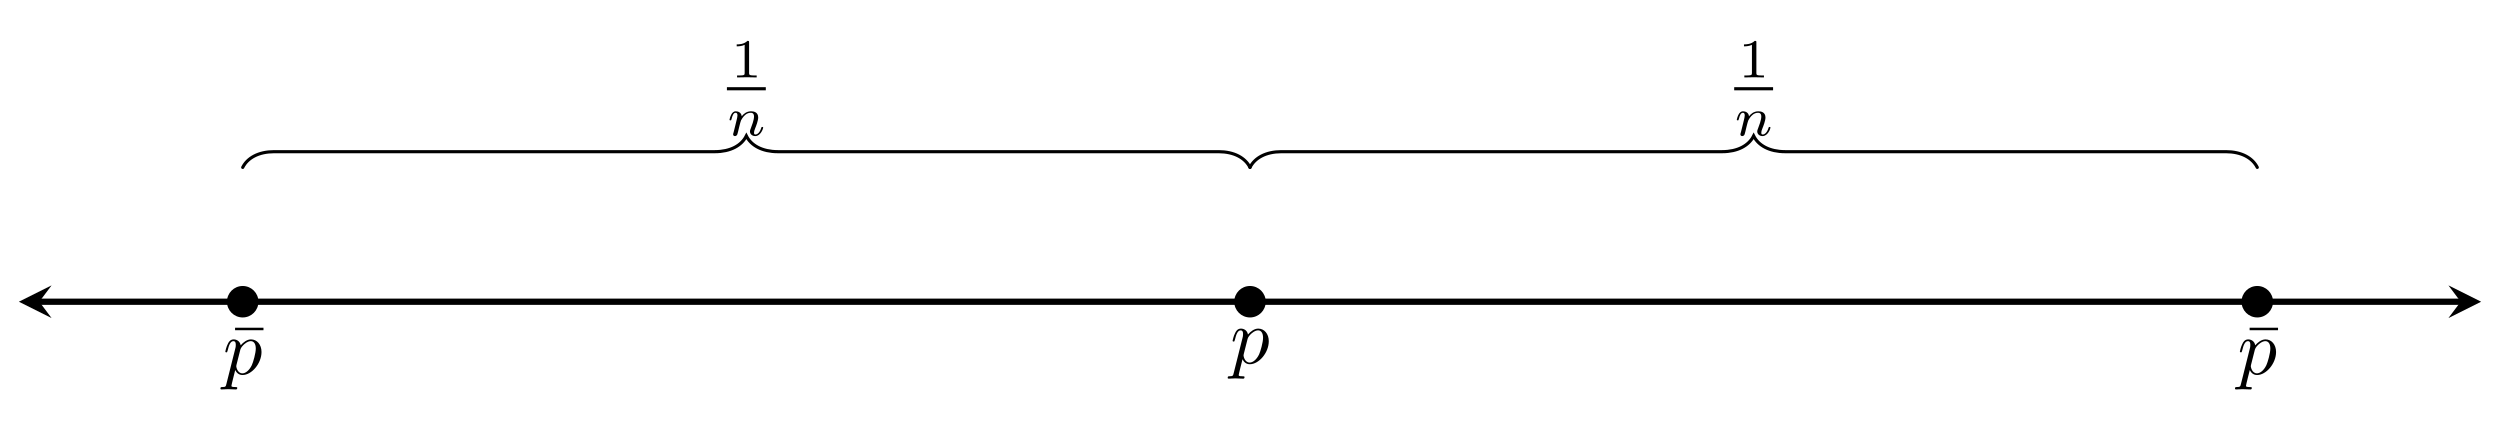
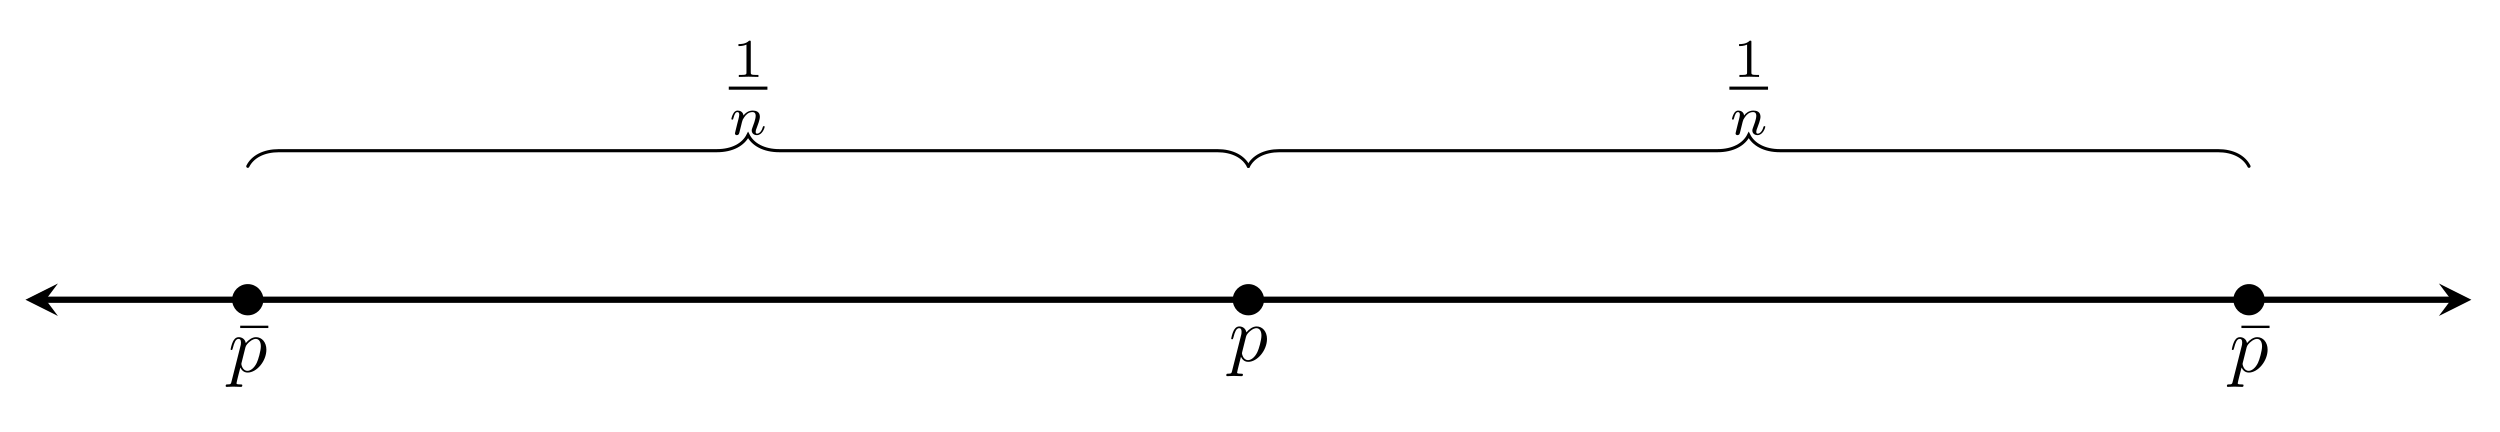
- <svg xmlns="http://www.w3.org/2000/svg" version="1.1" id="svg1" width="422.124" height="72.848" viewBox="0 0 422.124 72.848">
-   <defs id="defs1" />
-   <g id="g1">
-     <path id="path1" d="M -153.317,0 H 153.317" style="fill:none;stroke:#000000;stroke-width:0.797;stroke-linecap:round;stroke-linejoin:miter;stroke-miterlimit:10;stroke-dasharray:none;stroke-opacity:1" transform="matrix(1.333333,0,0,-1.333333,211.0613,50.94533)" />
-     <path id="path2" d="M 2.59,0 -1.554,2.072 0,0 -1.554,-2.072" style="fill:#000000;fill-opacity:1;fill-rule:nonzero;stroke:none" transform="matrix(-1.333333,0,0,1.333333,6.63844,50.94533)" />
-     <path id="path3" d="M 2.59,0 -1.554,2.072 0,0 -1.554,-2.072" style="fill:#000000;fill-opacity:1;fill-rule:nonzero;stroke:none" transform="matrix(1.333333,0,0,-1.333333,415.4842,50.94533)" />
-     <path id="path4" d="m -125.568,0 c 0,1.1 -0.892,1.993 -1.993,1.993 -1.1,0 -1.993,-0.892 -1.993,-1.993 0,-1.1 0.892,-1.993 1.993,-1.993 1.1,0 1.993,0.892 1.993,1.993 z" style="fill:#000000;fill-opacity:1;fill-rule:nonzero;stroke:none" transform="matrix(1.333333,0,0,-1.333333,211.0613,50.94533)" />
-     <path id="path5" d="M 1.993,0 C 1.993,1.1 1.1,1.993 0,1.993 -1.1,1.993 -1.993,1.1 -1.993,0 c 0,-1.1 0.892,-1.993 1.993,-1.993 1.1,0 1.993,0.892 1.993,1.993 z" style="fill:#000000;fill-opacity:1;fill-rule:nonzero;stroke:none" transform="matrix(1.333333,0,0,-1.333333,211.0613,50.94533)" />
-     <path id="path6" d="m 129.553,0 c 0,1.1 -0.892,1.993 -1.993,1.993 -1.1,0 -1.993,-0.892 -1.993,-1.993 0,-1.1 0.892,-1.993 1.993,-1.993 1.1,0 1.993,0.892 1.993,1.993 z" style="fill:#000000;fill-opacity:1;fill-rule:nonzero;stroke:none" transform="matrix(1.333333,0,0,-1.333333,211.0613,50.94533)" />
-     <g id="g6" aria-label="¯p" transform="matrix(1.333333,0,0,1.333333,38.76933,63.18133)">
-       <path id="path7" d="M 4.289,-5.568 V -5.884 H 0.692 v 0.316 z m 0,0" style="fill:#000000;fill-opacity:1;fill-rule:nonzero;stroke:none" />
-       <path id="path8" d="m -0.401,1.218 c -0.082,0.34 -0.094,0.41 -0.539,0.41 -0.117,0 -0.223,0 -0.223,0.188 0,0.082 0.047,0.117 0.129,0.117 0.27,0 0.551,-0.035 0.832,-0.035 0.328,0 0.668,0.035 0.984,0.035 0.059,0 0.188,0 0.188,-0.199 0,-0.105 -0.105,-0.105 -0.246,-0.105 -0.492,0 -0.492,-0.07 -0.492,-0.164 0,-0.117 0.422,-1.746 0.48,-1.992 0.141,0.293 0.41,0.633 0.926,0.633 1.148,0 2.402,-1.453 2.402,-2.918 0,-0.938 -0.574,-1.594 -1.336,-1.594 -0.492,0 -0.973,0.363 -1.301,0.75 -0.094,-0.539 -0.527,-0.75 -0.891,-0.75 -0.457,0 -0.656,0.387 -0.738,0.574 -0.188,0.34 -0.316,0.938 -0.316,0.961 0,0.105 0.105,0.105 0.129,0.105 0.094,0 0.105,-0.012 0.164,-0.234 0.164,-0.703 0.363,-1.184 0.727,-1.184 0.176,0 0.305,0.082 0.305,0.457 0,0.234 -0.023,0.34 -0.07,0.504 z M 1.357,-3.107 c 0.07,-0.27 0.34,-0.551 0.516,-0.703 0.352,-0.305 0.633,-0.375 0.809,-0.375 0.398,0 0.633,0.352 0.633,0.938 0,0.586 -0.328,1.734 -0.504,2.109 -0.34,0.703 -0.82,1.031 -1.184,1.031 -0.656,0 -0.785,-0.832 -0.785,-0.891 0,-0.023 0,-0.035 0.023,-0.164 z m 0,0" style="fill:#000000;fill-opacity:1;fill-rule:nonzero;stroke:none" />
+ <svg xmlns="http://www.w3.org/2000/svg" xmlns:xlink="http://www.w3.org/1999/xlink" width="316.593" height="54.636" viewBox="0 0 316.593 54.636">
+   <defs>
+     <g>
+       <g id="glyph-0-0">
+         <path d="M 4.25 -5.531 L 4.25 -5.828 L 0.688 -5.828 L 0.688 -5.531 Z M 4.25 -5.531 " />
+       </g>
+       <g id="glyph-1-0">
+         <path d="M 0.438 1.203 C 0.359 1.547 0.344 1.609 -0.094 1.609 C -0.203 1.609 -0.312 1.609 -0.312 1.797 C -0.312 1.875 -0.266 1.922 -0.188 1.922 C 0.078 1.922 0.359 1.891 0.641 1.891 C 0.969 1.891 1.312 1.922 1.625 1.922 C 1.672 1.922 1.797 1.922 1.797 1.719 C 1.797 1.609 1.703 1.609 1.562 1.609 C 1.062 1.609 1.062 1.547 1.062 1.453 C 1.062 1.328 1.484 -0.281 1.547 -0.531 C 1.688 -0.234 1.953 0.109 2.469 0.109 C 3.609 0.109 4.844 -1.328 4.844 -2.797 C 4.844 -3.719 4.281 -4.375 3.531 -4.375 C 3.031 -4.375 2.562 -4.016 2.234 -3.625 C 2.141 -4.156 1.719 -4.375 1.344 -4.375 C 0.891 -4.375 0.703 -3.984 0.609 -3.812 C 0.438 -3.469 0.312 -2.875 0.312 -2.844 C 0.312 -2.75 0.406 -2.75 0.422 -2.75 C 0.531 -2.75 0.531 -2.766 0.594 -2.984 C 0.766 -3.672 0.953 -4.156 1.312 -4.156 C 1.484 -4.156 1.625 -4.078 1.625 -3.703 C 1.625 -3.469 1.594 -3.359 1.547 -3.188 Z M 2.188 -3.078 C 2.25 -3.359 2.516 -3.625 2.703 -3.781 C 3.047 -4.078 3.328 -4.156 3.5 -4.156 C 3.891 -4.156 4.141 -3.812 4.141 -3.219 C 4.141 -2.641 3.812 -1.5 3.625 -1.125 C 3.297 -0.438 2.812 -0.109 2.453 -0.109 C 1.797 -0.109 1.672 -0.938 1.672 -0.984 C 1.672 -1.016 1.672 -1.031 1.703 -1.141 Z M 2.188 -3.078 " />
+       </g>
+       <g id="glyph-2-0">
+         <path d="M 2.312 -4.406 C 2.312 -4.594 2.312 -4.594 2.109 -4.594 C 1.672 -4.156 1.031 -4.156 0.75 -4.156 L 0.75 -3.906 C 0.922 -3.906 1.375 -3.906 1.766 -4.094 L 1.766 -0.562 C 1.766 -0.344 1.766 -0.25 1.062 -0.25 L 0.797 -0.25 L 0.797 0 C 0.922 0 1.781 -0.031 2.031 -0.031 C 2.25 -0.031 3.125 0 3.281 0 L 3.281 -0.25 L 3.016 -0.25 C 2.312 -0.25 2.312 -0.344 2.312 -0.562 Z M 2.312 -4.406 " />
+       </g>
+       <g id="glyph-3-0">
+         <path d="M 0.844 -0.438 C 0.812 -0.344 0.781 -0.172 0.781 -0.156 C 0.781 0 0.906 0.062 1.016 0.062 C 1.141 0.062 1.25 -0.016 1.281 -0.078 C 1.312 -0.141 1.375 -0.359 1.406 -0.516 C 1.438 -0.641 1.516 -0.969 1.562 -1.141 C 1.594 -1.281 1.641 -1.438 1.672 -1.594 C 1.75 -1.875 1.766 -1.938 1.969 -2.219 C 2.156 -2.5 2.484 -2.859 3 -2.859 C 3.406 -2.859 3.406 -2.5 3.406 -2.375 C 3.406 -1.953 3.109 -1.188 3 -0.906 C 2.922 -0.703 2.906 -0.641 2.906 -0.531 C 2.906 -0.156 3.203 0.062 3.562 0.062 C 4.25 0.062 4.547 -0.891 4.547 -0.984 C 4.547 -1.078 4.469 -1.078 4.438 -1.078 C 4.344 -1.078 4.344 -1.031 4.312 -0.969 C 4.156 -0.406 3.859 -0.125 3.578 -0.125 C 3.438 -0.125 3.406 -0.219 3.406 -0.359 C 3.406 -0.531 3.438 -0.609 3.562 -0.922 C 3.641 -1.141 3.938 -1.875 3.938 -2.266 C 3.938 -2.938 3.406 -3.047 3.031 -3.047 C 2.453 -3.047 2.062 -2.703 1.859 -2.422 C 1.812 -2.906 1.406 -3.047 1.125 -3.047 C 0.828 -3.047 0.672 -2.844 0.578 -2.672 C 0.422 -2.422 0.328 -2.031 0.328 -2 C 0.328 -1.906 0.422 -1.906 0.438 -1.906 C 0.547 -1.906 0.547 -1.922 0.594 -2.109 C 0.703 -2.516 0.828 -2.859 1.094 -2.859 C 1.281 -2.859 1.328 -2.703 1.328 -2.516 C 1.328 -2.391 1.266 -2.125 1.219 -1.938 C 1.172 -1.766 1.094 -1.469 1.062 -1.328 Z M 0.844 -0.438 " />
+       </g>
    </g>
-     <path id="path9" d="m 0.444,1.219 c -0.082,0.34 -0.094,0.41 -0.539,0.41 -0.117,0 -0.223,0 -0.223,0.188 0,0.082 0.047,0.117 0.129,0.117 0.27,0 0.551,-0.035 0.832,-0.035 0.328,0 0.668,0.035 0.984,0.035 0.059,0 0.188,0 0.188,-0.199 0,-0.105 -0.105,-0.105 -0.246,-0.105 -0.492,0 -0.492,-0.07 -0.492,-0.164 0,-0.117 0.422,-1.746 0.48,-1.992 C 1.698,-0.234 1.968,0.106 2.483,0.106 c 1.148,0 2.402,-1.453 2.402,-2.918 0,-0.938 -0.574,-1.594 -1.336,-1.594 -0.492,0 -0.973,0.363 -1.301,0.75 -0.094,-0.539 -0.527,-0.75 -0.891,-0.75 -0.457,0 -0.656,0.387 -0.738,0.574 -0.188,0.34 -0.316,0.938 -0.316,0.961 0,0.105 0.105,0.105 0.129,0.105 0.094,0 0.105,-0.012 0.164,-0.234 C 0.761,-3.703 0.96,-4.183 1.323,-4.183 c 0.176,0 0.305,0.082 0.305,0.457 0,0.234 -0.023,0.34 -0.07,0.504 z m 1.758,-4.324 c 0.07,-0.27 0.34,-0.551 0.516,-0.703 0.352,-0.305 0.633,-0.375 0.809,-0.375 0.398,0 0.633,0.352 0.633,0.938 0,0.586 -0.328,1.734 -0.504,2.109 -0.34,0.703 -0.82,1.031 -1.184,1.031 -0.656,0 -0.785,-0.832 -0.785,-0.891 0,-0.023 0,-0.035 0.023,-0.164 z m 0,0" style="fill:#000000;fill-opacity:1;fill-rule:nonzero;stroke:none" aria-label="p" transform="matrix(1.333333,0,0,1.333333,207.72,61.35867)" />
-     <g id="g9" aria-label="¯p" transform="matrix(1.333333,0,0,1.333333,378.9267,63.18133)">
-       <path id="path10" d="M 4.288,-5.568 V -5.884 H 0.691 v 0.316 z m 0,0" style="fill:#000000;fill-opacity:1;fill-rule:nonzero;stroke:none" />
-       <path id="path11" d="m -0.402,1.218 c -0.082,0.34 -0.094,0.41 -0.539,0.41 -0.117,0 -0.223,0 -0.223,0.188 0,0.082 0.047,0.117 0.129,0.117 0.27,0 0.551,-0.035 0.832,-0.035 0.328,0 0.668,0.035 0.984,0.035 0.059,0 0.188,0 0.188,-0.199 0,-0.105 -0.105,-0.105 -0.246,-0.105 -0.492,0 -0.492,-0.07 -0.492,-0.164 0,-0.117 0.422,-1.746 0.48,-1.992 0.141,0.293 0.41,0.633 0.926,0.633 1.148,0 2.402,-1.453 2.402,-2.918 0,-0.938 -0.574,-1.594 -1.336,-1.594 -0.492,0 -0.973,0.363 -1.301,0.75 -0.094,-0.539 -0.527,-0.75 -0.891,-0.75 -0.457,0 -0.656,0.387 -0.738,0.574 -0.188,0.34 -0.316,0.938 -0.316,0.961 0,0.105 0.105,0.105 0.129,0.105 0.094,0 0.105,-0.012 0.164,-0.234 0.164,-0.703 0.363,-1.184 0.727,-1.184 0.176,0 0.305,0.082 0.305,0.457 0,0.234 -0.023,0.34 -0.07,0.504 z M 1.356,-3.107 c 0.07,-0.27 0.34,-0.551 0.516,-0.703 0.352,-0.305 0.633,-0.375 0.809,-0.375 0.398,0 0.633,0.352 0.633,0.938 0,0.586 -0.328,1.734 -0.504,2.109 -0.34,0.703 -0.82,1.031 -1.184,1.031 -0.656,0 -0.785,-0.832 -0.785,-0.891 0,-0.023 0,-0.035 0.023,-0.164 z m 0,0" style="fill:#000000;fill-opacity:1;fill-rule:nonzero;stroke:none" />
-     </g>
-     <path id="path12" d="m -127.561,17.008 c 0.598,1.196 1.993,1.993 3.985,1.993 h 55.81 c 1.993,0 3.387,0.797 3.985,1.993 0.598,-1.196 1.993,-1.993 3.985,-1.993 H -3.985 c 1.993,0 3.387,-0.797 3.985,-1.993" style="fill:none;stroke:#000000;stroke-width:0.399;stroke-linecap:round;stroke-linejoin:miter;stroke-miterlimit:10;stroke-dasharray:none;stroke-opacity:1" transform="matrix(1.333333,0,0,-1.333333,211.0613,50.94533)" />
-     <path id="path13" d="m 2.332,-4.431 c 0,-0.188 -0.012,-0.199 -0.211,-0.199 -0.445,0.434 -1.078,0.445 -1.359,0.445 v 0.246 c 0.164,0 0.621,0 1.008,-0.188 v 3.551 c 0,0.234 0,0.328 -0.691,0.328 H 0.809 v 0.246 C 0.938,-0.013 1.793,-0.025 2.051,-0.025 c 0.211,0 1.09,0.012 1.242,0.023 V -0.247 H 3.035 c -0.703,0 -0.703,-0.094 -0.703,-0.328 z m 0,0" style="fill:#000000;fill-opacity:1;fill-rule:nonzero;stroke:none" aria-label="1" transform="matrix(1.333333,0,0,1.333333,123.3747,13.076)" />
-     <path id="path14" d="M 0,0 H 4.925" style="fill:none;stroke:#000000;stroke-width:0.398;stroke-linecap:butt;stroke-linejoin:miter;stroke-miterlimit:10;stroke-dasharray:none;stroke-opacity:1" transform="matrix(1.333333,0,0,-1.333333,122.7387,14.98533)" />
-     <path id="path15" d="m 0.855,-0.434 c -0.035,0.082 -0.07,0.258 -0.07,0.281 0,0.152 0.117,0.223 0.234,0.223 0.129,0 0.234,-0.094 0.27,-0.152 0.035,-0.059 0.094,-0.293 0.129,-0.434 0.035,-0.129 0.105,-0.457 0.152,-0.633 0.035,-0.152 0.082,-0.305 0.117,-0.457 0.082,-0.293 0.094,-0.352 0.293,-0.633 0.199,-0.281 0.527,-0.645 1.043,-0.645 0.41,0 0.41,0.363 0.41,0.492 0,0.422 -0.293,1.195 -0.41,1.488 -0.07,0.188 -0.105,0.258 -0.105,0.375 0,0.363 0.305,0.598 0.668,0.598 0.691,0 1.008,-0.961 1.008,-1.066 0,-0.094 -0.094,-0.094 -0.117,-0.094 -0.094,0 -0.105,0.047 -0.129,0.117 -0.164,0.562 -0.469,0.844 -0.738,0.844 -0.152,0 -0.176,-0.094 -0.176,-0.246 0,-0.152 0.035,-0.246 0.152,-0.562 0.094,-0.211 0.375,-0.949 0.375,-1.348 0,-0.668 -0.539,-0.785 -0.902,-0.785 -0.586,0 -0.973,0.352 -1.184,0.633 -0.047,-0.48 -0.457,-0.633 -0.75,-0.633 -0.293,0 -0.457,0.211 -0.551,0.375 -0.152,0.258 -0.246,0.656 -0.246,0.691 0,0.082 0.094,0.082 0.117,0.082 0.094,0 0.105,-0.012 0.152,-0.199 0.105,-0.422 0.234,-0.762 0.516,-0.762 0.176,0 0.223,0.152 0.223,0.34 0,0.141 -0.059,0.398 -0.105,0.586 -0.047,0.188 -0.117,0.469 -0.152,0.621 z m 0,0" style="fill:#000000;fill-opacity:1;fill-rule:nonzero;stroke:none" aria-label="n" transform="matrix(1.333333,0,0,1.333333,122.7387,22.88667)" />
-     <path id="path16" d="m 0,17.008 c 0.598,1.196 1.993,1.993 3.985,1.993 h 55.81 c 1.993,0 3.387,0.797 3.985,1.993 0.598,-1.196 1.993,-1.993 3.985,-1.993 h 55.81 c 1.993,0 3.387,-0.797 3.985,-1.993" style="fill:none;stroke:#000000;stroke-width:0.399;stroke-linecap:round;stroke-linejoin:miter;stroke-miterlimit:10;stroke-dasharray:none;stroke-opacity:1" transform="matrix(1.333333,0,0,-1.333333,211.0613,50.94533)" />
-     <path id="path17" d="m 2.332,-4.431 c 0,-0.188 -0.012,-0.199 -0.211,-0.199 -0.445,0.434 -1.078,0.445 -1.359,0.445 v 0.246 c 0.164,0 0.621,0 1.008,-0.188 v 3.551 c 0,0.234 0,0.328 -0.691,0.328 H 0.808 v 0.246 c 0.129,-0.012 0.984,-0.023 1.242,-0.023 0.211,0 1.09,0.012 1.242,0.023 V -0.247 H 3.035 c -0.703,0 -0.703,-0.094 -0.703,-0.328 z m 0,0" style="fill:#000000;fill-opacity:1;fill-rule:nonzero;stroke:none" aria-label="1" transform="matrix(1.333333,0,0,1.333333,293.4533,13.076)" />
-     <path id="path18" d="M 0,0 H 4.925" style="fill:none;stroke:#000000;stroke-width:0.398;stroke-linecap:butt;stroke-linejoin:miter;stroke-miterlimit:10;stroke-dasharray:none;stroke-opacity:1" transform="matrix(1.333333,0,0,-1.333333,292.8173,14.98533)" />
-     <path id="path19" d="m 0.855,-0.434 c -0.035,0.082 -0.07,0.258 -0.07,0.281 0,0.152 0.117,0.223 0.234,0.223 0.129,0 0.234,-0.094 0.27,-0.152 0.035,-0.059 0.094,-0.293 0.129,-0.434 0.035,-0.129 0.105,-0.457 0.152,-0.633 0.035,-0.152 0.082,-0.305 0.117,-0.457 0.082,-0.293 0.094,-0.352 0.293,-0.633 0.199,-0.281 0.527,-0.645 1.043,-0.645 0.41,0 0.41,0.363 0.41,0.492 0,0.422 -0.293,1.195 -0.41,1.488 -0.07,0.188 -0.105,0.258 -0.105,0.375 0,0.363 0.305,0.598 0.668,0.598 0.691,0 1.008,-0.961 1.008,-1.066 0,-0.094 -0.094,-0.094 -0.117,-0.094 -0.094,0 -0.105,0.047 -0.129,0.117 -0.164,0.562 -0.469,0.844 -0.738,0.844 -0.152,0 -0.176,-0.094 -0.176,-0.246 0,-0.152 0.035,-0.246 0.152,-0.562 0.094,-0.211 0.375,-0.949 0.375,-1.348 0,-0.668 -0.539,-0.785 -0.902,-0.785 -0.586,0 -0.973,0.352 -1.184,0.633 -0.047,-0.48 -0.457,-0.633 -0.75,-0.633 -0.293,0 -0.457,0.211 -0.551,0.375 -0.152,0.258 -0.246,0.656 -0.246,0.691 0,0.082 0.094,0.082 0.117,0.082 0.094,0 0.105,-0.012 0.152,-0.199 0.105,-0.422 0.234,-0.762 0.516,-0.762 0.176,0 0.223,0.152 0.223,0.34 0,0.141 -0.059,0.398 -0.105,0.586 -0.047,0.188 -0.117,0.469 -0.152,0.621 z m 0,0" style="fill:#000000;fill-opacity:1;fill-rule:nonzero;stroke:none" aria-label="n" transform="matrix(1.333333,0,0,1.333333,292.8173,22.88667)" />
+   </defs>
+   <path fill="none" stroke-width="0.797" stroke-linecap="round" stroke-linejoin="miter" stroke="rgb(0%, 0%, 0%)" stroke-opacity="1" stroke-miterlimit="10" d="M -153.316 -0.001 L 153.315 -0.001 " transform="matrix(0.993382, 0, 0, -0.993382, 158.0939, 37.95613)" />
+   <path fill-rule="nonzero" fill="rgb(0%, 0%, 0%)" fill-opacity="1" d="M 3.219 37.957 L 7.336 40.016 L 5.793 37.957 L 7.336 35.898 " />
+   <path fill-rule="nonzero" fill="rgb(0%, 0%, 0%)" fill-opacity="1" d="M 312.969 37.957 L 308.852 35.898 L 310.395 37.957 L 308.852 40.016 " />
+   <path fill-rule="nonzero" fill="rgb(0%, 0%, 0%)" fill-opacity="1" d="M 33.355 37.957 C 33.355 36.863 32.469 35.977 31.379 35.977 C 30.285 35.977 29.398 36.863 29.398 37.957 C 29.398 39.051 30.285 39.934 31.379 39.934 C 32.469 39.934 33.355 39.051 33.355 37.957 Z M 33.355 37.957 " />
+   <path fill-rule="nonzero" fill="rgb(0%, 0%, 0%)" fill-opacity="1" d="M 160.074 37.957 C 160.074 36.863 159.188 35.977 158.094 35.977 C 157 35.977 156.113 36.863 156.113 37.957 C 156.113 39.051 157 39.934 158.094 39.934 C 159.188 39.934 160.074 39.051 160.074 37.957 Z M 160.074 37.957 " />
+   <path fill-rule="nonzero" fill="rgb(0%, 0%, 0%)" fill-opacity="1" d="M 286.789 37.957 C 286.789 36.863 285.902 35.977 284.809 35.977 C 283.719 35.977 282.832 36.863 282.832 37.957 C 282.832 39.051 283.719 39.934 284.809 39.934 C 285.902 39.934 286.789 39.051 286.789 37.957 Z M 286.789 37.957 " />
+   <g fill="rgb(0%, 0%, 0%)" fill-opacity="1">
+     <use xlink:href="#glyph-0-0" x="29.73" y="47.072" />
+   </g>
+   <g fill="rgb(0%, 0%, 0%)" fill-opacity="1">
+     <use xlink:href="#glyph-1-0" x="28.89" y="47.072" />
+   </g>
+   <g fill="rgb(0%, 0%, 0%)" fill-opacity="1">
+     <use xlink:href="#glyph-1-0" x="155.604" y="45.714" />
+   </g>
+   <g fill="rgb(0%, 0%, 0%)" fill-opacity="1">
+     <use xlink:href="#glyph-0-0" x="283.16" y="47.072" />
+   </g>
+   <g fill="rgb(0%, 0%, 0%)" fill-opacity="1">
+     <use xlink:href="#glyph-1-0" x="282.319" y="47.072" />
+   </g>
+   <path fill="none" stroke-width="0.399" stroke-linecap="round" stroke-linejoin="miter" stroke="rgb(0%, 0%, 0%)" stroke-opacity="1" stroke-miterlimit="10" d="M -127.559 17.01 C -126.961 18.206 -125.569 19 -123.576 19 L -67.765 19 C -65.771 19 -64.379 19.798 -63.782 20.994 C -63.184 19.798 -61.788 19 -59.794 19 L -3.983 19 C -1.994 19 -0.598 18.206 -0 17.01 " transform="matrix(0.993382, 0, 0, -0.993382, 158.0939, 37.95613)" />
+   <g fill="rgb(0%, 0%, 0%)" fill-opacity="1">
+     <use xlink:href="#glyph-2-0" x="92.764" y="9.742" />
+   </g>
+   <path fill="none" stroke-width="0.398" stroke-linecap="butt" stroke-linejoin="miter" stroke="rgb(0%, 0%, 0%)" stroke-opacity="1" stroke-miterlimit="10" d="M -0.001 0.001 L 4.926 0.001 " transform="matrix(0.993382, 0, 0, -0.993382, 92.29025, 11.16462)" />
+   <g fill="rgb(0%, 0%, 0%)" fill-opacity="1">
+     <use xlink:href="#glyph-3-0" x="92.29" y="17.051" />
+   </g>
+   <path fill="none" stroke-width="0.399" stroke-linecap="round" stroke-linejoin="miter" stroke="rgb(0%, 0%, 0%)" stroke-opacity="1" stroke-miterlimit="10" d="M -0 17.01 C 0.598 18.206 1.994 19 3.983 19 L 59.794 19 C 61.788 19 63.184 19.798 63.781 20.994 C 64.379 19.798 65.771 19 67.765 19 L 123.576 19 C 125.569 19 126.961 18.206 127.559 17.01 " transform="matrix(0.993382, 0, 0, -0.993382, 158.0939, 37.95613)" />
+   <g fill="rgb(0%, 0%, 0%)" fill-opacity="1">
+     <use xlink:href="#glyph-2-0" x="219.479" y="9.742" />
+   </g>
+   <path fill="none" stroke-width="0.398" stroke-linecap="butt" stroke-linejoin="miter" stroke="rgb(0%, 0%, 0%)" stroke-opacity="1" stroke-miterlimit="10" d="M -0.001 0.001 L 4.926 0.001 " transform="matrix(0.993382, 0, 0, -0.993382, 219.005, 11.16462)" />
+   <g fill="rgb(0%, 0%, 0%)" fill-opacity="1">
+     <use xlink:href="#glyph-3-0" x="219.005" y="17.051" />
  </g>
</svg>
